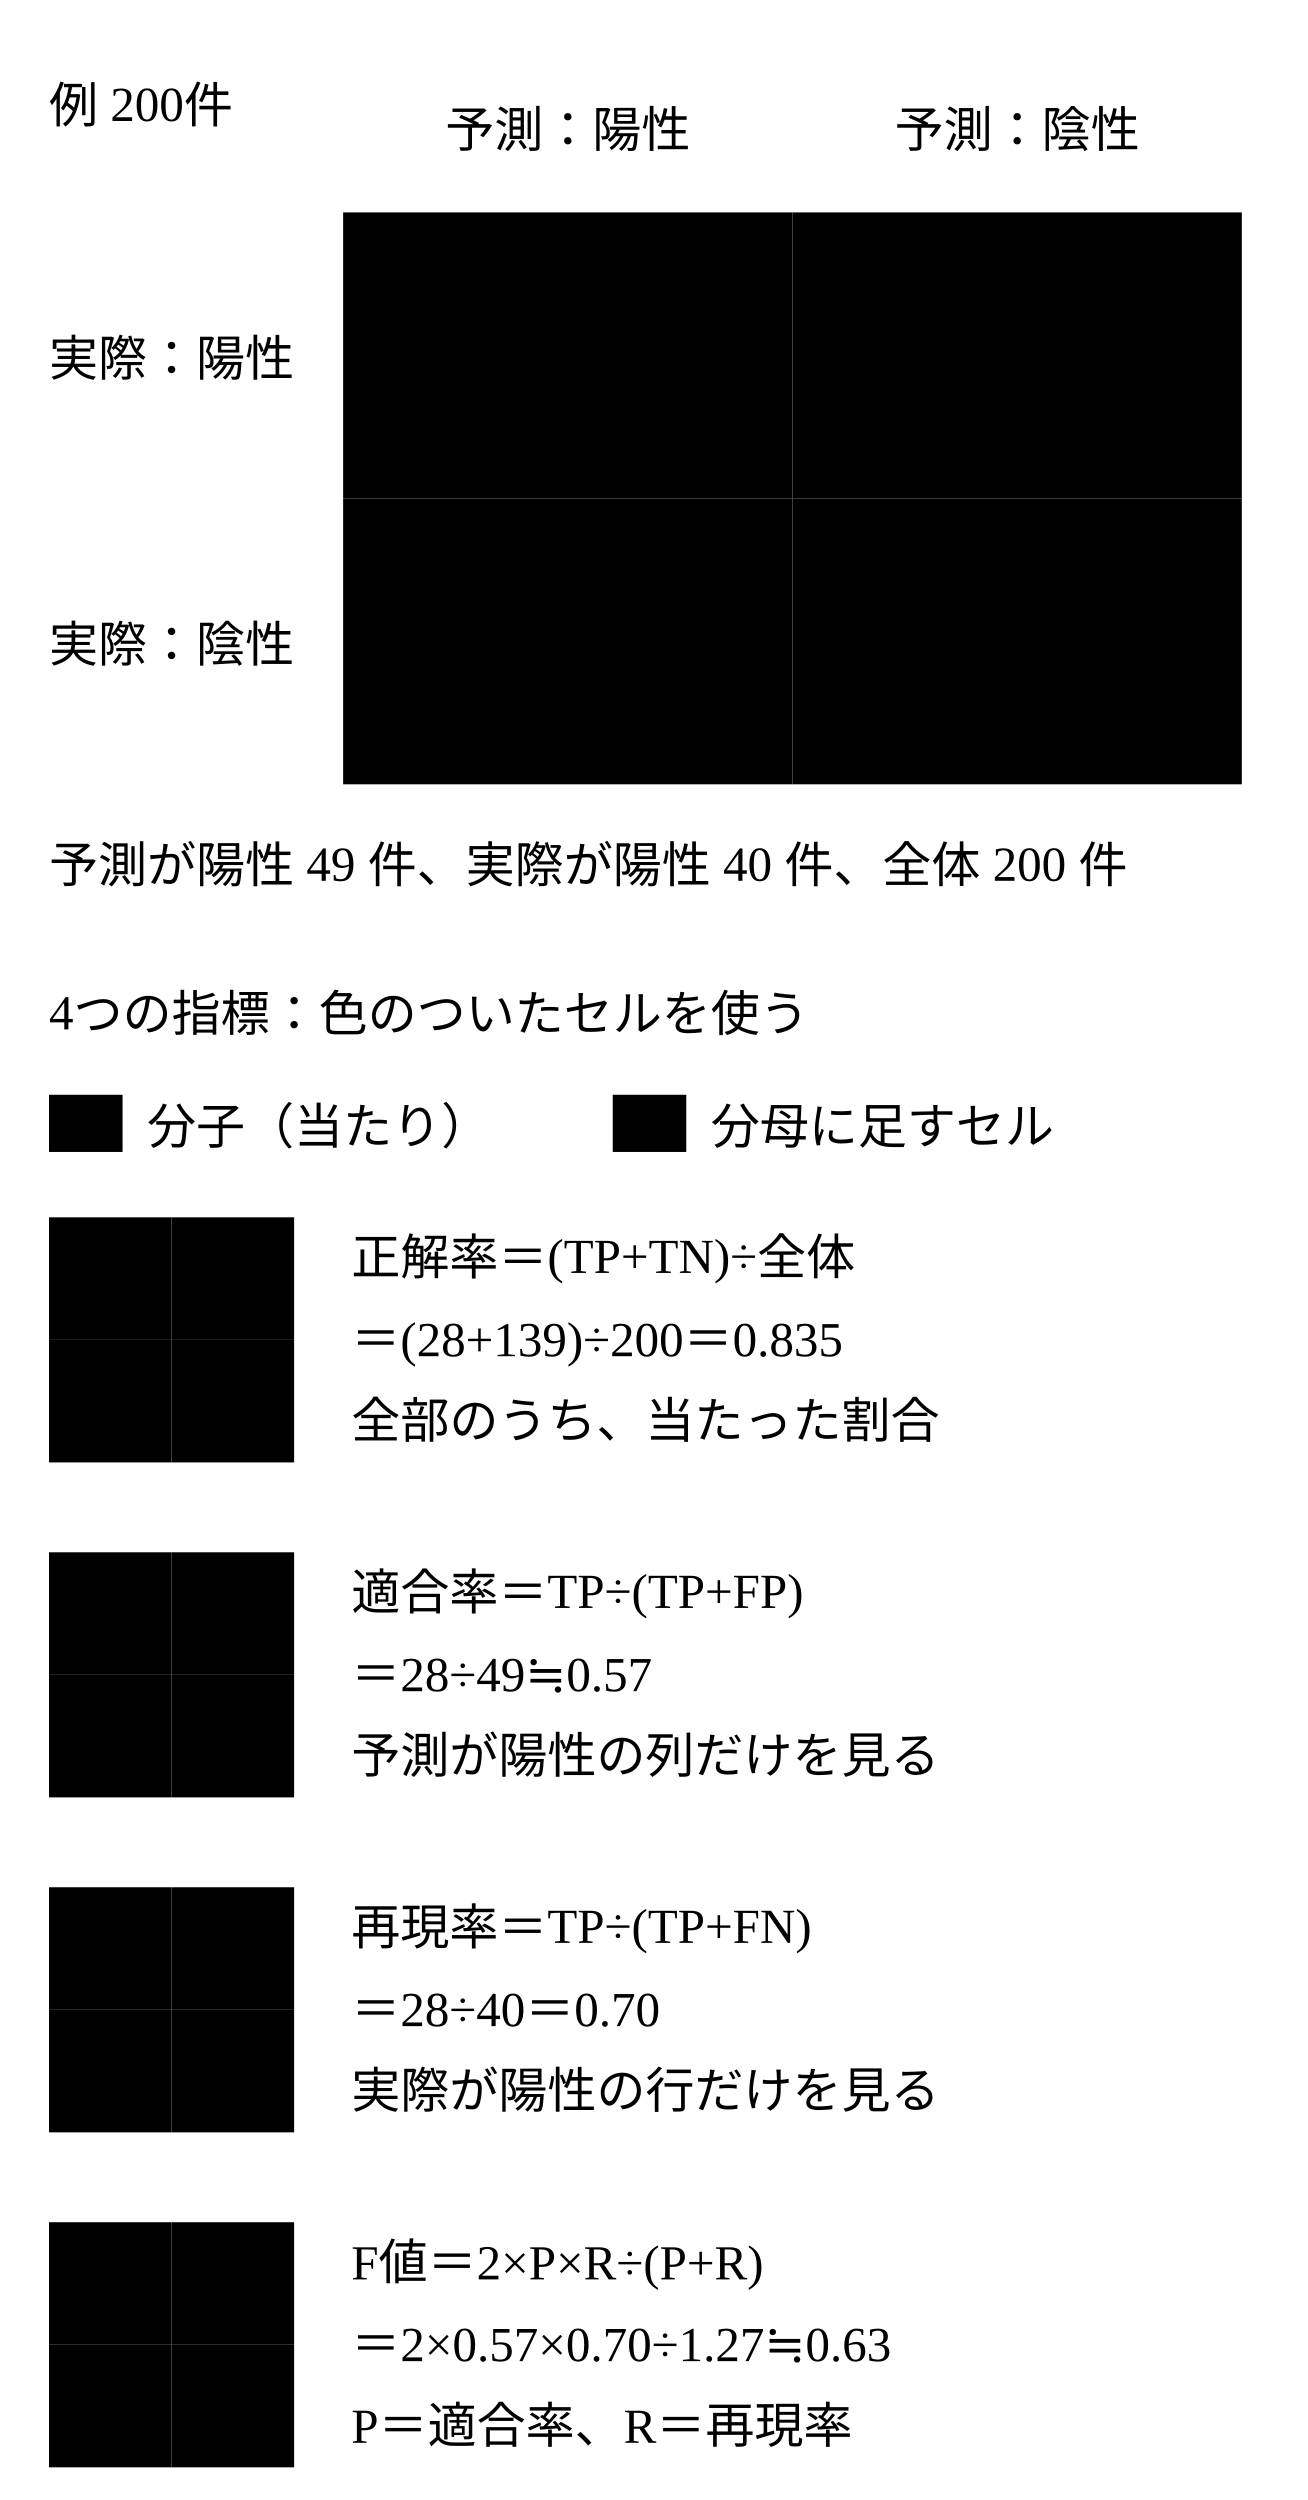
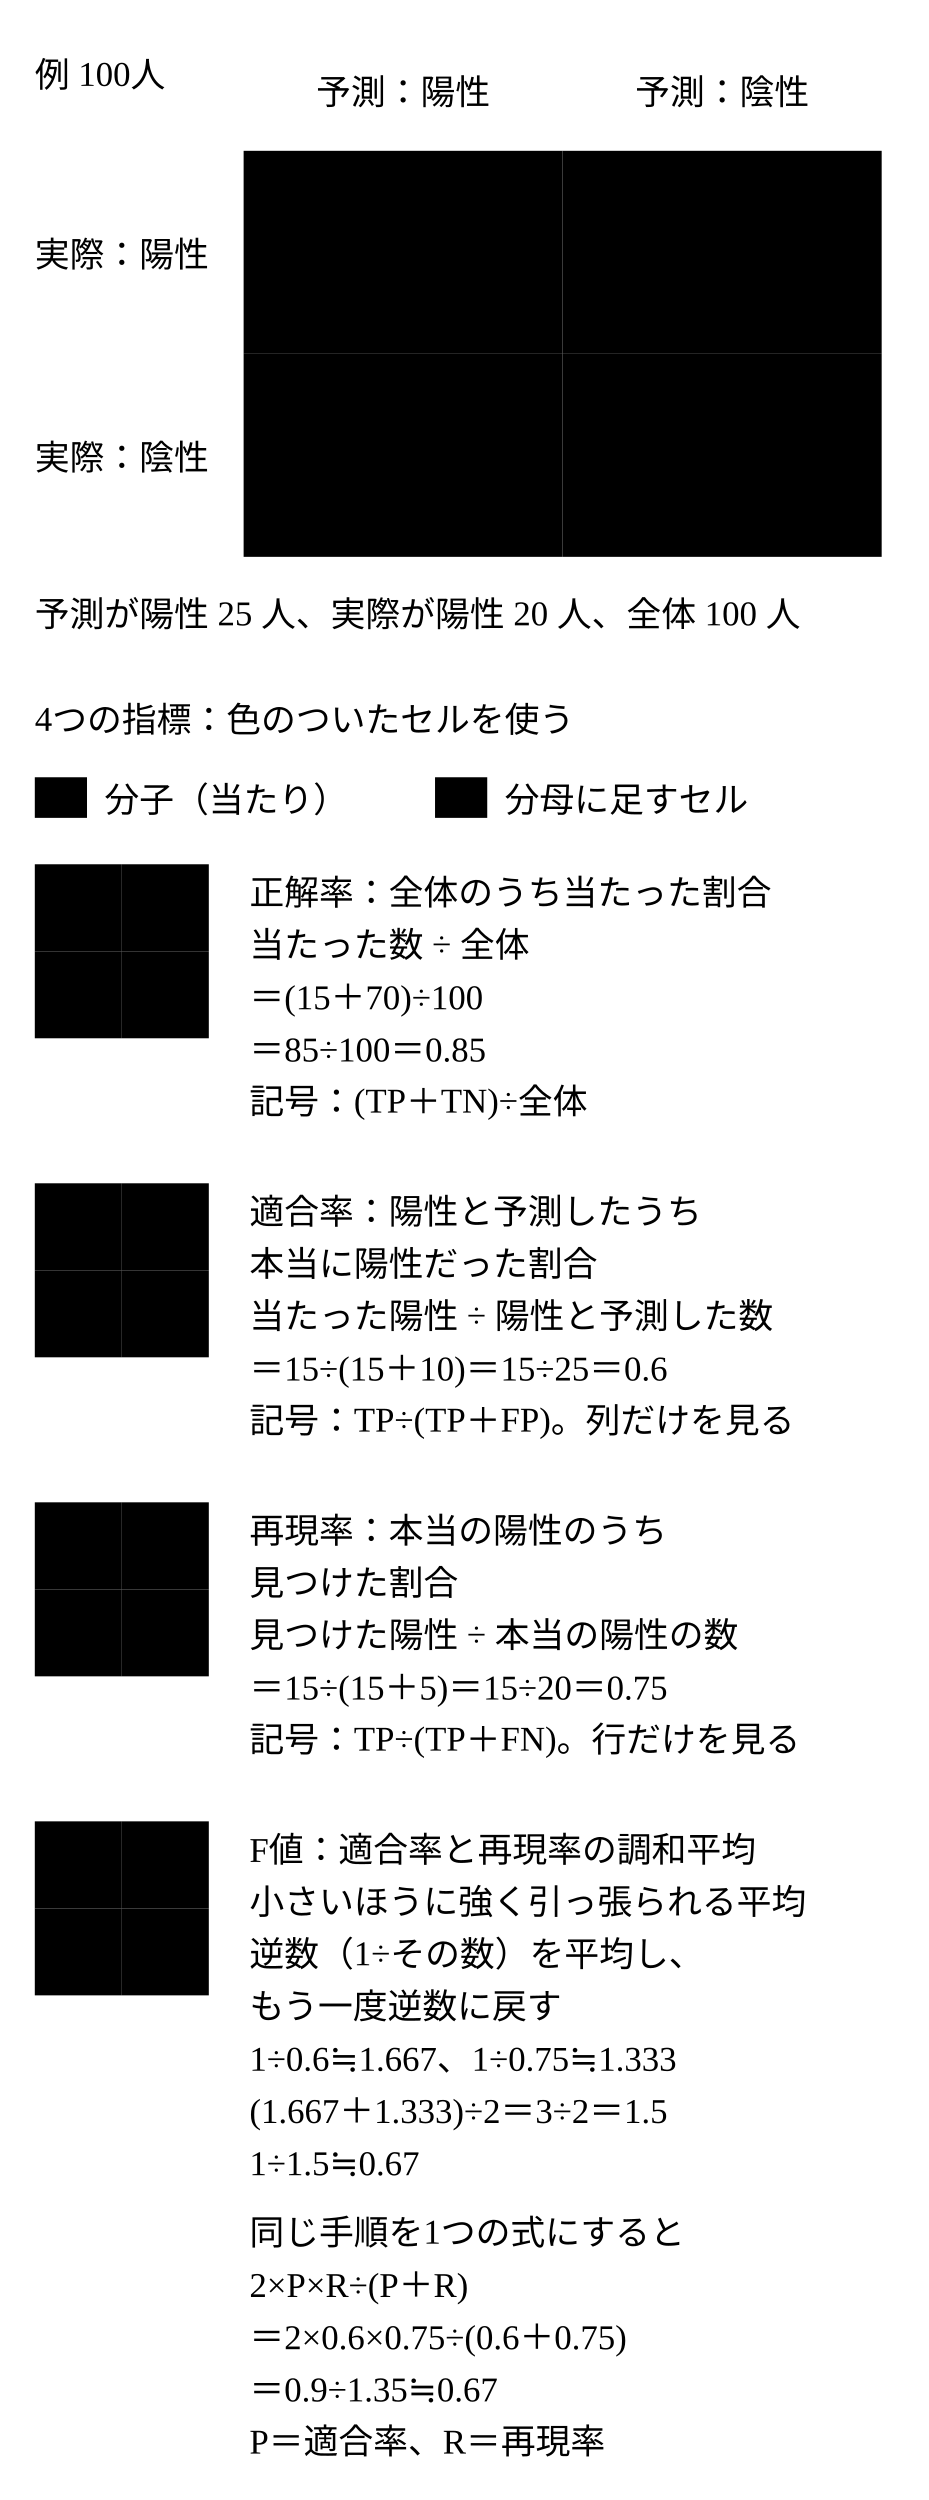
- <svg xmlns="http://www.w3.org/2000/svg" viewBox="0 0 320 612" role="img" aria-labelledby="fig-g-confusion-matrix-t fig-g-confusion-matrix-d">
-   <text x="12" y="30" class="tm">例 200件</text>
+ <svg xmlns="http://www.w3.org/2000/svg" viewBox="0 0 320 862" role="img" aria-labelledby="fig-g-confusion-matrix-t fig-g-confusion-matrix-d">
+   <text x="12" y="30" class="tm">例 100人</text>
  <text x="139" y="36" class="tb" text-anchor="middle">予測：陽性</text>
  <text x="249" y="36" class="tb" text-anchor="middle">予測：陰性</text>
  <text x="12" y="92" class="tb">実際：陽性</text>
  <text x="12" y="162" class="tb">実際：陰性</text>
  <rect x="84" y="52" width="110" height="70" class="fok sb" stroke-width="1.5" />
  <text x="139" y="80" class="tb" text-anchor="middle">TP 真陽性</text>
-   <text x="139" y="100" text-anchor="middle">28 件</text>
+   <text x="139" y="100" text-anchor="middle">15 人</text>
  <rect x="194" y="52" width="110" height="70" class="fng sb" stroke-width="1.5" />
  <text x="249" y="80" class="tb" text-anchor="middle">FN 偽陰性</text>
-   <text x="249" y="100" text-anchor="middle">見逃し 12 件</text>
+   <text x="249" y="100" text-anchor="middle">見逃し 5 人</text>
  <rect x="84" y="122" width="110" height="70" class="fng sb" stroke-width="1.5" />
  <text x="139" y="150" class="tb" text-anchor="middle">FP 偽陽性</text>
-   <text x="139" y="170" text-anchor="middle">誤検知 21 件</text>
+   <text x="139" y="170" text-anchor="middle">誤検知 10 人</text>
  <rect x="194" y="122" width="110" height="70" class="fok sb" stroke-width="1.5" />
  <text x="249" y="150" class="tb" text-anchor="middle">TN 真陰性</text>
-   <text x="249" y="170" text-anchor="middle">139 件</text>
-   <text x="12" y="216" class="tm">予測が陽性 49 件、実際が陽性 40 件、全体 200 件</text>
+   <text x="249" y="170" text-anchor="middle">70 人</text>
+   <text x="12" y="216" class="tm">予測が陽性 25 人、実際が陽性 20 人、全体 100 人</text>
  <text x="12" y="252" class="tb">4つの指標：色のついたセルを使う</text>
  <rect x="12" y="268" width="18" height="14" class="fa sa" stroke-width="1" />
  <text x="36" y="280">分子（当たり）</text>
  <rect x="150" y="268" width="18" height="14" class="fas sa" stroke-width="1" />
  <text x="174" y="280">分母に足すセル</text>
  <rect x="12" y="298" width="30" height="30" class="fa sa" stroke-width="1.5" />
  <text x="27" y="318" class="tb ton" text-anchor="middle">TP</text>
  <rect x="42" y="298" width="30" height="30" class="fas sa" stroke-width="1.5" />
  <text x="57" y="318" class="tb" text-anchor="middle">FN</text>
  <rect x="12" y="328" width="30" height="30" class="fas sa" stroke-width="1.5" />
  <text x="27" y="348" class="tb" text-anchor="middle">FP</text>
  <rect x="42" y="328" width="30" height="30" class="fa sa" stroke-width="1.5" />
  <text x="57" y="348" class="tb ton" text-anchor="middle">TN</text>
-   <text x="86" y="312" class="tb">正解率＝(TP+TN)÷全体</text>
-   <text x="86" y="332">＝(28+139)÷200＝0.835</text>
-   <text x="86" y="352" class="tm">全部のうち、当たった割合</text>
-   <line x1="12" y1="368" x2="308" y2="368" class="l sb w1" />
-   <rect x="12" y="380" width="30" height="30" class="fa sa" stroke-width="1.5" />
-   <text x="27" y="400" class="tb ton" text-anchor="middle">TP</text>
-   <rect x="42" y="380" width="30" height="30" class="fs sb" stroke-width="1.5" />
-   <text x="57" y="400" class="tm" text-anchor="middle">FN</text>
-   <rect x="12" y="410" width="30" height="30" class="fas sa" stroke-width="1.5" />
-   <text x="27" y="430" class="tb" text-anchor="middle">FP</text>
-   <rect x="42" y="410" width="30" height="30" class="fs sb" stroke-width="1.5" />
-   <text x="57" y="430" class="tm" text-anchor="middle">TN</text>
-   <text x="86" y="394" class="tb">適合率＝TP÷(TP+FP)</text>
-   <text x="86" y="414">＝28÷49≒0.57</text>
-   <text x="86" y="434" class="tm">予測が陽性の列だけを見る</text>
-   <line x1="12" y1="450" x2="308" y2="450" class="l sb w1" />
-   <rect x="12" y="462" width="30" height="30" class="fa sa" stroke-width="1.5" />
-   <text x="27" y="482" class="tb ton" text-anchor="middle">TP</text>
-   <rect x="42" y="462" width="30" height="30" class="fas sa" stroke-width="1.5" />
-   <text x="57" y="482" class="tb" text-anchor="middle">FN</text>
-   <rect x="12" y="492" width="30" height="30" class="fs sb" stroke-width="1.5" />
-   <text x="27" y="512" class="tm" text-anchor="middle">FP</text>
-   <rect x="42" y="492" width="30" height="30" class="fs sb" stroke-width="1.5" />
-   <text x="57" y="512" class="tm" text-anchor="middle">TN</text>
-   <text x="86" y="476" class="tb">再現率＝TP÷(TP+FN)</text>
-   <text x="86" y="496">＝28÷40＝0.70</text>
-   <text x="86" y="516" class="tm">実際が陽性の行だけを見る</text>
-   <line x1="12" y1="532" x2="308" y2="532" class="l sb w1" />
-   <rect x="12" y="544" width="30" height="30" class="fa sa" stroke-width="1.5" />
-   <text x="27" y="564" class="tb ton" text-anchor="middle">TP</text>
-   <rect x="42" y="544" width="30" height="30" class="fas sa" stroke-width="1.5" />
-   <text x="57" y="564" class="tb" text-anchor="middle">FN</text>
-   <rect x="12" y="574" width="30" height="30" class="fas sa" stroke-width="1.5" />
-   <text x="27" y="594" class="tb" text-anchor="middle">FP</text>
-   <rect x="42" y="574" width="30" height="30" class="fs sb" stroke-width="1.5" />
-   <text x="57" y="594" class="tm" text-anchor="middle">TN</text>
-   <text x="86" y="558" class="tb">F値＝2×P×R÷(P+R)</text>
-   <text x="86" y="578">＝2×0.57×0.70÷1.27≒0.63</text>
-   <text x="86" y="598" class="tm">P＝適合率、R＝再現率</text>
+   <text x="86" y="312" class="tb">正解率：全体のうち当たった割合</text>
+   <text x="86" y="330">当たった数 ÷ 全体</text>
+   <text x="86" y="348">＝(15＋70)÷100</text>
+   <text x="86" y="366">＝85÷100＝0.85</text>
+   <text x="86" y="384" class="tm">記号：(TP＋TN)÷全体</text>
+   <line x1="12" y1="396" x2="308" y2="396" class="l sb w1" />
+   <rect x="12" y="408" width="30" height="30" class="fa sa" stroke-width="1.5" />
+   <text x="27" y="428" class="tb ton" text-anchor="middle">TP</text>
+   <rect x="42" y="408" width="30" height="30" class="fs sb" stroke-width="1.5" />
+   <text x="57" y="428" class="tm" text-anchor="middle">FN</text>
+   <rect x="12" y="438" width="30" height="30" class="fas sa" stroke-width="1.5" />
+   <text x="27" y="458" class="tb" text-anchor="middle">FP</text>
+   <rect x="42" y="438" width="30" height="30" class="fs sb" stroke-width="1.5" />
+   <text x="57" y="458" class="tm" text-anchor="middle">TN</text>
+   <text x="86" y="422" class="tb">適合率：陽性と予測したうち</text>
+   <text x="86" y="440" class="tb">　本当に陽性だった割合</text>
+   <text x="86" y="458">当たった陽性 ÷ 陽性と予測した数</text>
+   <text x="86" y="476">＝15÷(15＋10)＝15÷25＝0.6</text>
+   <text x="86" y="494" class="tm">記号：TP÷(TP＋FP)。列だけを見る</text>
+   <line x1="12" y1="506" x2="308" y2="506" class="l sb w1" />
+   <rect x="12" y="518" width="30" height="30" class="fa sa" stroke-width="1.5" />
+   <text x="27" y="538" class="tb ton" text-anchor="middle">TP</text>
+   <rect x="42" y="518" width="30" height="30" class="fas sa" stroke-width="1.5" />
+   <text x="57" y="538" class="tb" text-anchor="middle">FN</text>
+   <rect x="12" y="548" width="30" height="30" class="fs sb" stroke-width="1.5" />
+   <text x="27" y="568" class="tm" text-anchor="middle">FP</text>
+   <rect x="42" y="548" width="30" height="30" class="fs sb" stroke-width="1.5" />
+   <text x="57" y="568" class="tm" text-anchor="middle">TN</text>
+   <text x="86" y="532" class="tb">再現率：本当の陽性のうち</text>
+   <text x="86" y="550" class="tb">　見つけた割合</text>
+   <text x="86" y="568">見つけた陽性 ÷ 本当の陽性の数</text>
+   <text x="86" y="586">＝15÷(15＋5)＝15÷20＝0.75</text>
+   <text x="86" y="604" class="tm">記号：TP÷(TP＋FN)。行だけを見る</text>
+   <line x1="12" y1="616" x2="308" y2="616" class="l sb w1" />
+   <rect x="12" y="628" width="30" height="30" class="fa sa" stroke-width="1.5" />
+   <text x="27" y="648" class="tb ton" text-anchor="middle">TP</text>
+   <rect x="42" y="628" width="30" height="30" class="fas sa" stroke-width="1.5" />
+   <text x="57" y="648" class="tb" text-anchor="middle">FN</text>
+   <rect x="12" y="658" width="30" height="30" class="fas sa" stroke-width="1.5" />
+   <text x="27" y="678" class="tb" text-anchor="middle">FP</text>
+   <rect x="42" y="658" width="30" height="30" class="fs sb" stroke-width="1.5" />
+   <text x="57" y="678" class="tm" text-anchor="middle">TN</text>
+   <text x="86" y="642" class="tb">F値：適合率と再現率の調和平均</text>
+   <text x="86" y="660" class="tm">小さいほうに強く引っ張られる平均</text>
+   <text x="86" y="678">逆数（1÷その数）を平均し、</text>
+   <text x="86" y="696">もう一度逆数に戻す</text>
+   <text x="86" y="714">1÷0.6≒1.667、1÷0.75≒1.333</text>
+   <text x="86" y="732">(1.667＋1.333)÷2＝3÷2＝1.5</text>
+   <text x="86" y="750" class="tb">1÷1.5≒0.67</text>
+   <text x="86" y="774" class="tm">同じ手順を1つの式にすると</text>
+   <text x="86" y="792">2×P×R÷(P＋R)</text>
+   <text x="86" y="810">＝2×0.6×0.75÷(0.6＋0.75)</text>
+   <text x="86" y="828">＝0.9÷1.35≒0.67</text>
+   <text x="86" y="846" class="tm">P＝適合率、R＝再現率</text>
</svg>
